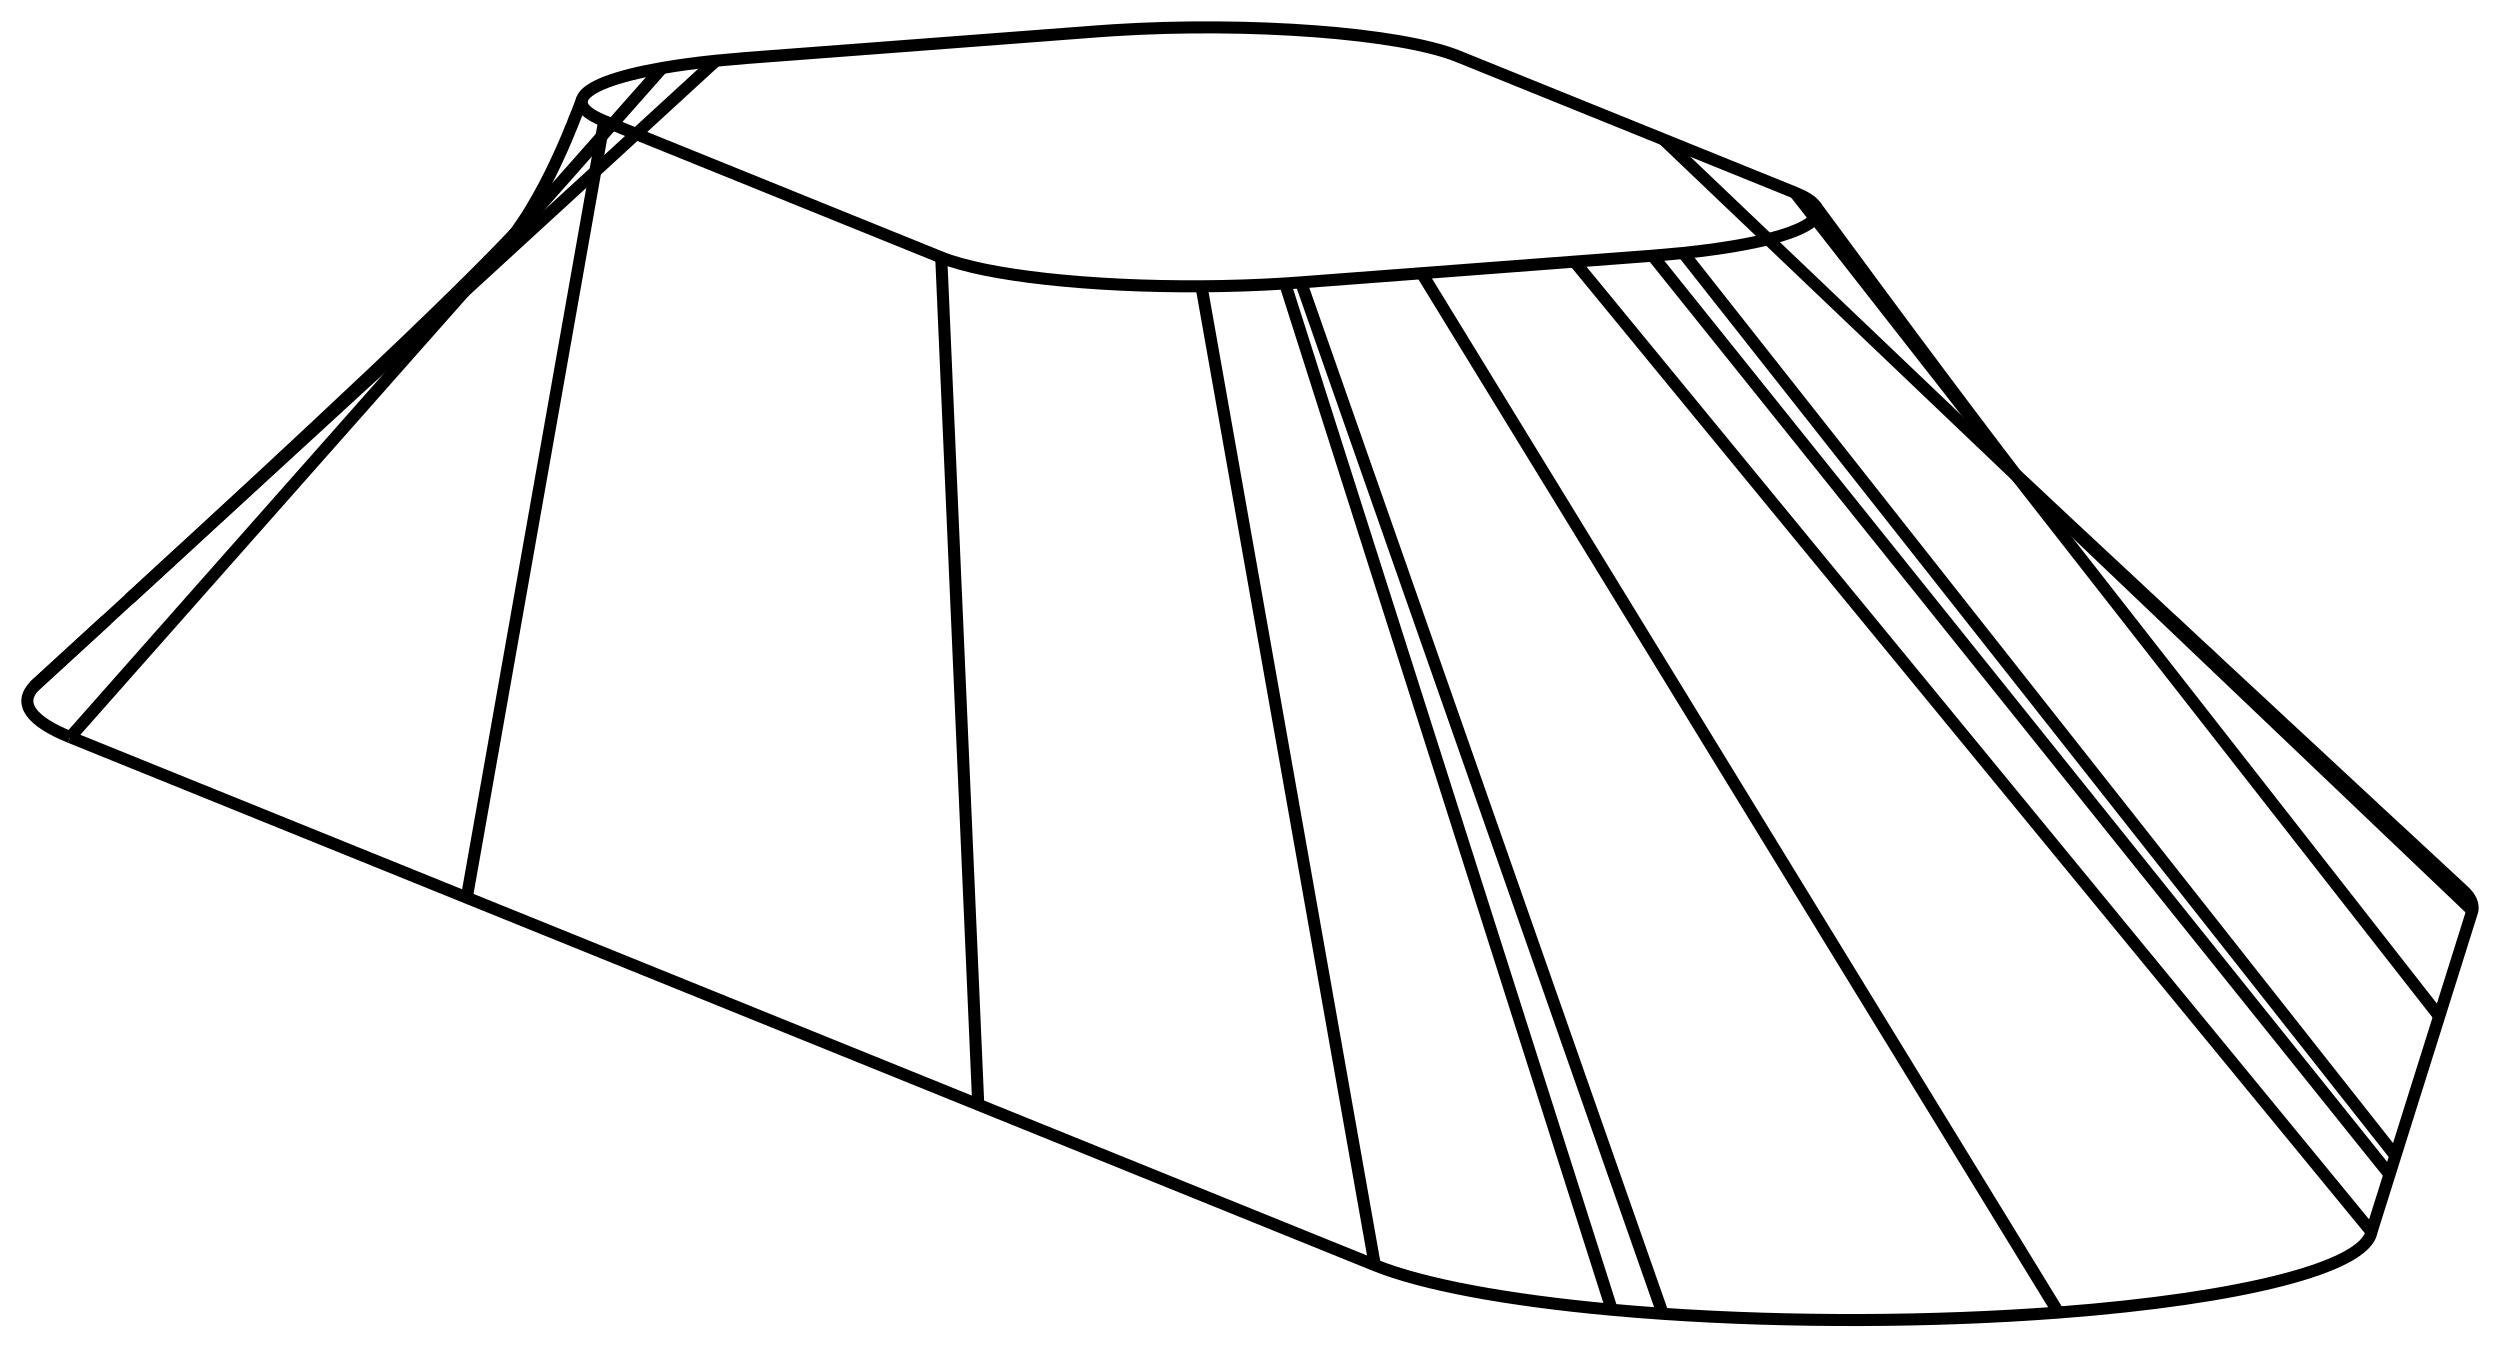
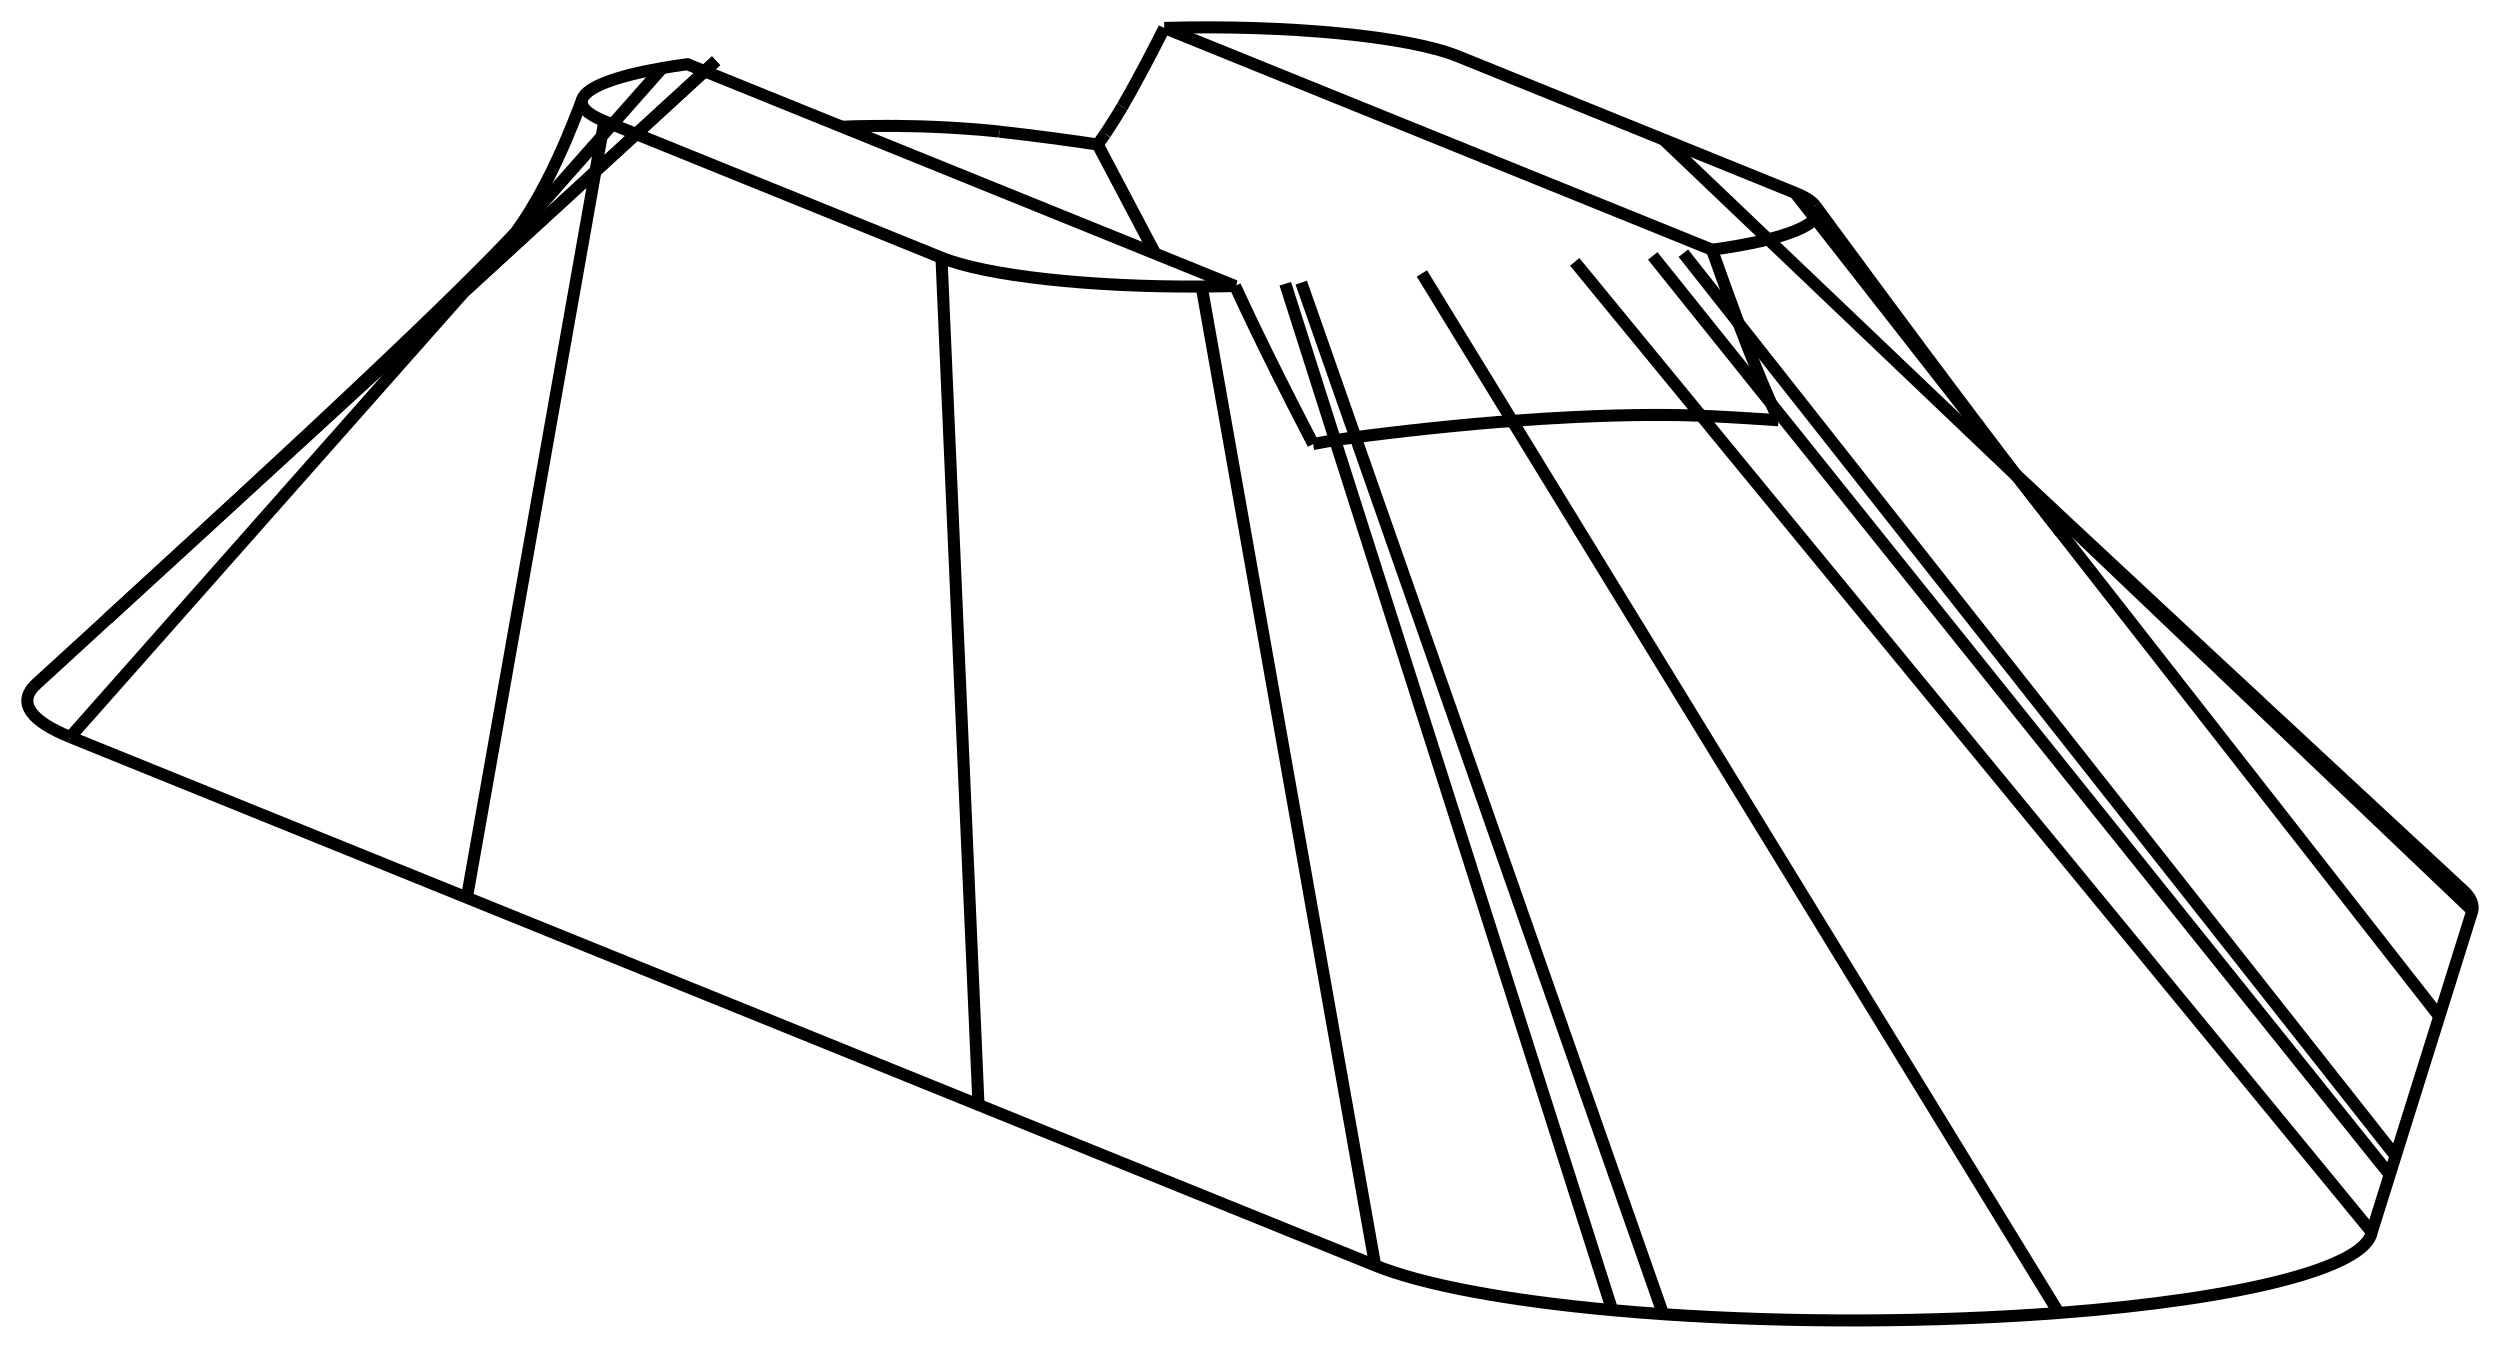
- <svg xmlns="http://www.w3.org/2000/svg" version="1.1" viewBox="-57.59 -19.457 91.372 49.246" fill="none" stroke="black" stroke-width="0.6%" vector-effect="non-scaling-stroke">
-   <path d="M -55.025 7.486 L -40.531 13.351 L -21.836 20.917 L -7.341 26.783 A 19 3.33 180 0 0 1.321 28.413 A 19 3.33 180 0 0 3.184 28.561 A 19 3.33 180 0 0 17.644 28.515 A 19 3.33 180 0 0 29.085 25.563 L 29.744 23.467 L 29.958 22.784 L 31.56 17.687 L 32.773 13.826 A 19 3.33 180 0 0 32.452 13.104 C 32.26 12.93 32.07 12.75 31.88 12.573 C 31.69 12.4 31.5 12.22 31.308 12.043 C 31.12 11.87 30.93 11.69 30.736 11.513 C 30.55 11.34 30.36 11.16 30.165 10.983 C 29.97 10.81 29.78 10.63 29.594 10.454 C 29.4 10.28 29.21 10.1 29.023 9.924 C 28.83 9.75 28.64 9.57 28.452 9.395 C 28.26 9.22 28.07 9.04 27.882 8.865 C 27.69 8.69 27.5 8.51 27.312 8.336 C 27.12 8.16 26.93 7.98 26.742 7.807 C 26.55 7.63 26.36 7.45 26.173 7.279 C 25.98 7.1 25.79 6.93 25.604 6.75 C 25.41 6.57 25.23 6.4 25.036 6.222 C 24.85 6.05 24.66 5.87 24.468 5.695 C 24.28 5.52 24.09 5.34 23.9 5.167 C 23.71 4.99 23.52 4.82 23.333 4.64 C 23.21 4.52 23.08 4.4 22.95 4.284 C 22.82 4.16 22.69 4.05 22.567 3.927 C 22.44 3.81 22.31 3.69 22.184 3.571 C 22.06 3.45 21.93 3.33 21.801 3.215 C 21.67 3.1 21.55 2.98 21.419 2.86 C 21.29 2.74 21.16 2.62 21.038 2.504 C 20.91 2.39 20.78 2.27 20.656 2.149 C 20.53 2.03 20.4 1.91 20.275 1.794 C 20.15 1.68 20.02 1.56 19.895 1.44 C 19.77 1.32 19.64 1.2 19.515 1.085 C 19.39 0.97 19.26 0.85 19.136 0.732 C 19.01 0.61 18.88 0.5 18.757 0.378 C 18.25 -0.09 17.75 -0.56 17.249 -1.03 C 16.86 -1.4 16.47 -1.76 16.084 -2.122" />
-   <path d="M -33.392 -16.971 A 10 1.752 180 0 0 -36.309 -15.843 A 10 1.752 180 0 0 -35.507 -15.033 L -23.189 -10.048 A 10 1.752 180 0 0 -13.679 -8.993 A 10 1.752 180 0 0 -10.623 -9.096 L -10.039 -9.137 L -5.629 -9.471 L -0.044 -9.895 L 2.809 -10.111 L 3.928 -10.211 A 10 1.752 180 0 0 8.753 -11.943 A 10 1.752 180 0 0 8.012 -12.416 L 3.206 -14.361 L 0.5 -15.456 L -4.307 -17.401 A 10 1.752 180 0 0 -16.873 -18.353 L -17.457 -18.313 L -20.309 -18.096 L -25.895 -17.672 L -30.304 -17.338 L -31.423 -17.238 A 10 1.752 180 0 0 -33.392 -16.971 Z" />
-   <path d="M -55.025 7.486 L -33.392 -16.971" />
-   <path d="M -7.341 26.783 L -13.679 -8.993" />
-   <path d="M 1.321 28.413 L -10.623 -9.096" />
-   <path d="M 3.184 28.561 L -10.039 -9.137" />
-   <path d="M 29.085 25.563 L -0.044 -9.895" />
-   <path d="M 29.744 23.467 L 2.809 -10.111" />
-   <path d="M 29.958 22.784 L 3.928 -10.211" />
-   <path d="M 31.56 17.687 L 8.012 -12.416 L 8.012 -12.416 C 17.69 -0.05 17.65 -0.1 17.606 -0.15 C 17.57 -0.2 17.53 -0.25 17.485 -0.306 C 17.44 -0.36 17.4 -0.41 17.362 -0.464 C 17.32 -0.52 17.28 -0.57 17.238 -0.623 C 17.2 -0.68 17.15 -0.73 17.113 -0.785 C 17.07 -0.84 17.03 -0.89 16.986 -0.949 C 16.94 -1 16.9 -1.06 16.858 -1.114 C 16.82 -1.17 16.77 -1.23 16.729 -1.281 C 16.69 -1.34 16.64 -1.39 16.599 -1.45 C 16.56 -1.51 16.51 -1.56 16.468 -1.621 C 16.42 -1.68 16.38 -1.74 16.335 -1.794 C 16.29 -1.85 16.25 -1.91 16.202 -1.968 C 16.16 -2.03 16.11 -2.08 16.067 -2.143 C 16.02 -2.2 15.98 -2.26 15.932 -2.32 C 15.89 -2.38 15.84 -2.44 15.796 -2.498 C 15.75 -2.56 15.7 -2.62 15.659 -2.678 C 15.61 -2.74 15.57 -2.8 15.521 -2.859 C 15.47 -2.92 15.43 -2.98 15.382 -3.042 C 15.34 -3.1 15.29 -3.16 15.243 -3.225 C 15.2 -3.29 15.15 -3.35 15.103 -3.41 C 15.06 -3.47 15.01 -3.53 14.962 -3.596 C 14.91 -3.66 14.87 -3.72 14.82 -3.783 C 14.77 -3.85 14.73 -3.91 14.678 -3.971 C 14.63 -4.03 14.58 -4.1 14.536 -4.16 C 14.49 -4.22 14.44 -4.29 14.392 -4.35 C 14.34 -4.41 14.3 -4.48 14.248 -4.541 C 14.2 -4.6 14.15 -4.67 14.104 -4.733 C 14.06 -4.8 14.01 -4.86 13.959 -4.925 C 13.77 -5.18 13.57 -5.44 13.375 -5.704 C 11.87 -7.71 10.32 -9.82 8.753 -11.943" />
-   <path d="M 32.773 13.826 L 3.206 -14.361" />
-   <path d="M -56.249 5.535 A 19 3.33 180 0 0 -56.345 5.63 A 19 3.33 180 0 0 -55.025 7.486" />
-   <path d="M -56.345 5.63 L -31.423 -17.238 L -31.423 -17.238" />
-   <path d="M -40.531 13.351 L -35.507 -15.033" />
-   <path d="M -21.836 20.917 L -23.189 -10.048" />
-   <path d="M 17.644 28.515 L -5.629 -9.471" />
-   <path d="M -36.309 -15.843 C -36.37 -15.68 -36.43 -15.51 -36.494 -15.356 C -36.56 -15.2 -36.62 -15.05 -36.676 -14.898 C -36.74 -14.75 -36.8 -14.61 -36.854 -14.468 C -36.91 -14.33 -36.97 -14.19 -37.028 -14.064 C -37.09 -13.93 -37.14 -13.81 -37.199 -13.687 C -37.25 -13.57 -37.31 -13.45 -37.365 -13.335 C -37.42 -13.22 -37.47 -13.11 -37.527 -13.006 C -37.58 -12.9 -37.63 -12.8 -37.684 -12.701 C -37.74 -12.6 -37.79 -12.51 -37.835 -12.418 C -37.89 -12.33 -37.93 -12.24 -37.982 -12.157 C -38.03 -12.07 -38.08 -11.99 -38.123 -11.915 C -38.17 -11.84 -38.21 -11.76 -38.258 -11.693 C -38.3 -11.62 -38.34 -11.55 -38.386 -11.49 C -38.43 -11.43 -38.47 -11.36 -38.509 -11.305 C -38.55 -11.25 -38.59 -11.19 -38.625 -11.136 C -38.66 -11.08 -38.7 -11.03 -38.734 -10.984 C -38.76 -10.95 -38.78 -10.93 -38.797 -10.899 C -38.82 -10.87 -38.84 -10.84 -38.857 -10.819 C -38.88 -10.79 -38.9 -10.77 -38.915 -10.745 C -38.93 -10.72 -38.95 -10.7 -38.97 -10.676 C -38.99 -10.65 -39 -10.63 -39.022 -10.612 C -39.04 -10.59 -39.05 -10.57 -39.071 -10.553 C -39.09 -10.53 -39.1 -10.52 -39.117 -10.499 C -39.13 -10.48 -39.15 -10.47 -39.16 -10.45" />
-   <path d="M -56.249 5.535 C -56.04 5.34 -55.82 5.15 -55.609 4.951 C -55.4 4.76 -55.18 4.56 -54.971 4.367 C -54.76 4.17 -54.55 3.98 -54.334 3.784 C -54.12 3.59 -53.91 3.4 -53.698 3.202" />
-   <path d="M -38.777 -10.925 C -38.81 -10.89 -38.84 -10.86 -38.866 -10.832 C -38.9 -10.8 -38.92 -10.77 -38.955 -10.739 C -38.98 -10.71 -39.01 -10.68 -39.044 -10.646 C -39.07 -10.61 -39.1 -10.58 -39.134 -10.552 C -39.16 -10.52 -39.19 -10.49 -39.224 -10.459 C -39.25 -10.43 -39.29 -10.4 -39.315 -10.365 C -39.35 -10.33 -39.38 -10.3 -39.407 -10.271 C -39.44 -10.24 -39.47 -10.21 -39.499 -10.177 C -39.53 -10.15 -39.56 -10.11 -39.591 -10.083 C -39.62 -10.05 -39.65 -10.02 -39.684 -9.989 C -39.72 -9.96 -39.75 -9.93 -39.778 -9.894 C -39.81 -9.86 -39.84 -9.83 -39.871 -9.8 C -39.9 -9.77 -39.93 -9.74 -39.965 -9.705 C -40 -9.67 -40.03 -9.64 -40.06 -9.61 C -40.09 -9.58 -40.12 -9.55 -40.155 -9.515 C -40.19 -9.48 -40.22 -9.45 -40.25 -9.42 C -40.32 -9.35 -40.4 -9.27 -40.471 -9.199 C -40.55 -9.13 -40.62 -9.05 -40.694 -8.979 C -40.77 -8.9 -40.84 -8.83 -40.919 -8.757 C -40.99 -8.68 -41.07 -8.61 -41.145 -8.536 C -41.22 -8.46 -41.3 -8.39 -41.372 -8.313 C -41.45 -8.24 -41.52 -8.17 -41.6 -8.091 C -41.68 -8.02 -41.75 -7.94 -41.83 -7.868 C -41.91 -7.79 -41.98 -7.72 -42.061 -7.645 C -42.14 -7.57 -42.22 -7.5 -42.293 -7.422 C -42.37 -7.35 -42.45 -7.27 -42.525 -7.198 C -42.6 -7.12 -42.68 -7.05 -42.759 -6.974 C -42.84 -6.9 -42.91 -6.82 -42.993 -6.75 C -43.31 -6.45 -43.62 -6.15 -43.938 -5.852 C -46.84 -3.11 -49.84 -0.34 -52.863 2.435" />
+ <svg xmlns="http://www.w3.org/2000/svg" version="1.1" viewBox="-57.596 -19.46 91.377 49.264" fill="none" stroke="black" stroke-width="0.6%" vector-effect="non-scaling-stroke">
+   <path d="M -55.031 7.479 L -40.532 13.35 L -21.831 20.924 L -7.332 26.795 A 19 3.333 180 0 0 1.332 28.427 A 19 3.333 180 0 0 3.194 28.575 A 19 3.333 180 0 0 17.655 28.529 A 19 3.333 180 0 0 29.093 25.574 L 29.75 23.475 L 29.964 22.792 L 31.562 17.689 L 32.772 13.824 A 19 3.333 180 0 0 32.45 13.1 C 32.26 12.92 32.07 12.75 31.878 12.57 C 31.69 12.39 31.5 12.22 31.306 12.04 C 31.12 11.86 30.93 11.69 30.735 11.51 C 30.54 11.33 30.35 11.16 30.163 10.98 C 29.97 10.8 29.78 10.63 29.592 10.451 C 29.4 10.27 29.21 10.1 29.022 9.921 C 28.83 9.74 28.64 9.57 28.451 9.392 C 28.26 9.22 28.07 9.04 27.881 8.863 C 27.69 8.69 27.5 8.51 27.311 8.334 C 27.12 8.16 26.93 7.98 26.741 7.805 C 26.55 7.63 26.36 7.45 26.172 7.276 C 25.98 7.1 25.79 6.92 25.603 6.748 C 25.41 6.57 25.22 6.4 25.035 6.22 C 24.85 6.04 24.66 5.87 24.467 5.692 C 24.28 5.52 24.09 5.34 23.899 5.165 C 23.71 4.99 23.52 4.81 23.332 4.638 C 23.2 4.52 23.08 4.4 22.949 4.282 C 22.82 4.16 22.69 4.04 22.566 3.925 C 22.44 3.81 22.31 3.69 22.183 3.569 C 22.06 3.45 21.93 3.33 21.801 3.213 C 21.67 3.09 21.55 2.98 21.418 2.858 C 21.29 2.74 21.16 2.62 21.037 2.502 C 20.91 2.38 20.78 2.27 20.655 2.147 C 20.53 2.03 20.4 1.91 20.275 1.792 C 20.15 1.67 20.02 1.56 19.894 1.438 C 19.77 1.32 19.64 1.2 19.514 1.084 C 19.39 0.97 19.26 0.85 19.135 0.73 C 19.01 0.61 18.88 0.49 18.756 0.377 C 18.25 -0.09 17.75 -0.56 17.249 -1.032 C 16.86 -1.4 16.47 -1.76 16.082 -2.123" />
+   <path d="M -33.393 -16.972 A 10 1.754 180 0 0 -36.31 -15.844 A 10 1.754 180 0 0 -35.507 -15.032 L -23.185 -10.042 A 10 1.754 180 0 0 -13.675 -8.986 A 10 1.754 180 0 0 -12.454 -9.007 L -32.474 -17.114 A 10 1.754 180 0 0 -33.393 -16.972 Z" />
+   <path d="M -55.031 7.479 L -33.393 -16.972" />
+   <path d="M -56.254 5.524 A 19 3.333 180 0 0 -56.352 5.621 L -31.425 -17.239 C -53.88 3.36 -54.1 3.55 -54.312 3.75 C -54.53 3.95 -54.74 4.14 -54.958 4.341 C -55.17 4.54 -55.39 4.73 -55.605 4.932 C -55.82 5.13 -56.04 5.33 -56.254 5.524 Z" />
+   <path d="M -56.352 5.621 A 19 3.333 180 0 0 -55.031 7.479" />
+   <path d="M -53.668 3.16 L -31.425 -17.239 C -52.68 2.26 -52.54 2.13 -52.4 1.996 C -52.26 1.87 -52.12 1.74 -51.977 1.609 C -51.84 1.48 -51.7 1.35 -51.555 1.221 C -51.41 1.09 -51.27 0.96 -51.133 0.833 C -50.99 0.7 -50.85 0.57 -50.712 0.445 C -50.57 0.32 -50.43 0.19 -50.291 0.058 C -50.15 -0.07 -50.01 -0.2 -49.871 -0.33 C -49.73 -0.46 -49.59 -0.59 -49.451 -0.717 C -49.31 -0.85 -49.17 -0.98 -49.032 -1.104 C -48.89 -1.23 -48.75 -1.36 -48.614 -1.491 C -48.47 -1.62 -48.34 -1.75 -48.196 -1.878 C -48.06 -2.01 -47.92 -2.14 -47.779 -2.265 C -47.64 -2.39 -47.5 -2.52 -47.363 -2.651 C -47.22 -2.78 -47.09 -2.91 -46.947 -3.038 C -46.81 -3.17 -46.67 -3.3 -46.533 -3.424 C -46.39 -3.55 -46.26 -3.68 -46.119 -3.81 C -46.02 -3.9 -45.93 -3.99 -45.835 -4.076 C -45.74 -4.16 -45.65 -4.25 -45.551 -4.341 C -45.46 -4.43 -45.36 -4.52 -45.268 -4.607 C -45.17 -4.7 -45.08 -4.78 -44.985 -4.872 C -44.89 -4.96 -44.8 -5.05 -44.703 -5.137 C -44.61 -5.23 -44.52 -5.31 -44.422 -5.402 C -44.33 -5.49 -44.23 -5.58 -44.142 -5.667 C -44.05 -5.76 -43.95 -5.84 -43.862 -5.932 C -43.77 -6.02 -43.68 -6.11 -43.583 -6.196 C -43.49 -6.28 -43.4 -6.37 -43.305 -6.461 C -43.21 -6.55 -43.12 -6.64 -43.028 -6.725 C -42.94 -6.81 -42.84 -6.9 -42.752 -6.988 C -42.39 -7.34 -42.02 -7.69 -41.661 -8.039 C -40.65 -9.02 -39.67 -9.99 -38.776 -10.932" />
+   <path d="M -7.332 26.795 L -13.675 -8.986" />
+   <path d="M -9.597 -3.231 C -9.67 -3.37 -9.75 -3.52 -9.819 -3.659 C -9.89 -3.8 -9.97 -3.95 -10.041 -4.089 C -10.11 -4.23 -10.19 -4.38 -10.262 -4.52 C -10.34 -4.66 -10.41 -4.81 -10.482 -4.953 C -10.57 -5.12 -10.65 -5.28 -10.732 -5.447 C -10.82 -5.61 -10.9 -5.78 -10.982 -5.945 C -11.06 -6.11 -11.15 -6.28 -11.23 -6.446 C -11.31 -6.61 -11.4 -6.78 -11.477 -6.95 C -11.56 -7.12 -11.64 -7.29 -11.724 -7.458 C -11.81 -7.63 -11.89 -7.8 -11.969 -7.97 C -12.05 -8.14 -12.13 -8.31 -12.212 -8.486 C -12.29 -8.66 -12.37 -8.83 -12.454 -9.007" />
+   <path d="M -8.797 -3.371 C -8.86 -3.36 -8.93 -3.35 -8.997 -3.338 C -9.06 -3.33 -9.13 -3.32 -9.197 -3.304 C -9.26 -3.29 -9.33 -3.28 -9.397 -3.268 C -9.46 -3.26 -9.53 -3.24 -9.597 -3.231" />
+   <path d="M 1.332 28.427 L -10.618 -9.089" />
+   <path d="M -8.052 -3.479 C -8.18 -3.46 -8.3 -3.44 -8.425 -3.426 C -8.55 -3.41 -8.67 -3.39 -8.797 -3.371" />
+   <path d="M 3.194 28.575 L -10.034 -9.13" />
+   <path d="M -2.322 -4.074 C -2.44 -4.06 -2.56 -4.06 -2.679 -4.046 C -2.8 -4.04 -2.92 -4.03 -3.037 -4.017 C -3.16 -4.01 -3.28 -4 -3.396 -3.986 C -3.52 -3.98 -3.64 -3.97 -3.755 -3.955 C -3.88 -3.94 -3.99 -3.93 -4.115 -3.922 C -4.23 -3.91 -4.35 -3.9 -4.475 -3.888 C -4.6 -3.88 -4.72 -3.86 -4.836 -3.852 C -4.96 -3.84 -5.08 -3.83 -5.197 -3.815 C -5.32 -3.8 -5.44 -3.79 -5.556 -3.778 C -5.68 -3.76 -5.79 -3.75 -5.915 -3.738 C -6.03 -3.73 -6.15 -3.71 -6.274 -3.698 C -6.39 -3.68 -6.51 -3.67 -6.633 -3.656 C -6.75 -3.64 -6.87 -3.63 -6.988 -3.614 C -7.11 -3.6 -7.22 -3.58 -7.343 -3.57 C -7.46 -3.56 -7.58 -3.54 -7.697 -3.525 C -7.82 -3.51 -7.93 -3.49 -8.052 -3.479" />
+   <path d="M 4.582 -4.263 C 4.52 -4.27 4.46 -4.27 4.4 -4.27 C 4.34 -4.27 4.28 -4.27 4.217 -4.276 C 4.16 -4.28 4.09 -4.28 4.031 -4.281 C 3.97 -4.28 3.91 -4.28 3.844 -4.285 C 3.78 -4.29 3.72 -4.29 3.654 -4.288 C 3.59 -4.29 3.53 -4.29 3.463 -4.29 C 3.4 -4.29 3.34 -4.29 3.271 -4.292 C 3.21 -4.29 3.14 -4.29 3.077 -4.293 C 3.01 -4.29 2.94 -4.29 2.877 -4.293 C 2.81 -4.29 2.74 -4.29 2.675 -4.292 C 2.61 -4.29 2.54 -4.29 2.472 -4.291 C 2.4 -4.29 2.34 -4.29 2.268 -4.288 C 2.2 -4.29 2.13 -4.29 2.062 -4.285 C 1.99 -4.28 1.92 -4.28 1.855 -4.281 C 1.79 -4.28 1.72 -4.28 1.646 -4.277 C 1.58 -4.28 1.51 -4.27 1.437 -4.272 C 1.37 -4.27 1.29 -4.27 1.222 -4.265 C 1.15 -4.26 1.08 -4.26 1.007 -4.259 C 0.93 -4.26 0.86 -4.25 0.79 -4.251 C 0.72 -4.25 0.65 -4.25 0.572 -4.243 C 0.5 -4.24 0.43 -4.24 0.353 -4.234 C 0.28 -4.23 0.21 -4.23 0.134 -4.224 C 0.06 -4.22 -0.01 -4.22 -0.087 -4.214 C -0.16 -4.21 -0.23 -4.21 -0.309 -4.202 C -0.39 -4.2 -0.47 -4.19 -0.557 -4.189 C -0.64 -4.18 -0.72 -4.18 -0.806 -4.175 C -0.89 -4.17 -0.97 -4.17 -1.057 -4.16 C -1.14 -4.16 -1.22 -4.15 -1.308 -4.145 C -1.48 -4.13 -1.64 -4.12 -1.813 -4.111 C -1.98 -4.1 -2.15 -4.09 -2.322 -4.074" />
+   <path d="M 29.093 25.574 L -0.04 -9.889" />
+   <path d="M 7.414 -4.097 C 7.3 -4.11 7.18 -4.11 7.057 -4.123 C 6.94 -4.13 6.82 -4.14 6.7 -4.147 C 6.58 -4.15 6.46 -4.16 6.344 -4.17 C 6.23 -4.18 6.11 -4.18 5.988 -4.191 C 5.87 -4.2 5.75 -4.2 5.636 -4.211 C 5.52 -4.22 5.4 -4.22 5.284 -4.229 C 5.17 -4.24 5.05 -4.24 4.933 -4.247 C 4.82 -4.25 4.7 -4.26 4.582 -4.263" />
+   <path d="M 7.143 -4.707 C 7.19 -4.61 7.23 -4.5 7.278 -4.403 C 7.32 -4.3 7.37 -4.2 7.414 -4.097" />
+   <path d="M 29.75 23.475 L 2.812 -10.106" />
+   <path d="M 5.954 -7.642 C 6 -7.52 6.04 -7.4 6.09 -7.283 C 6.14 -7.16 6.18 -7.04 6.229 -6.923 C 6.28 -6.8 6.32 -6.68 6.37 -6.563 C 6.42 -6.44 6.47 -6.32 6.515 -6.202 C 6.57 -6.08 6.62 -5.95 6.668 -5.829 C 6.72 -5.7 6.77 -5.58 6.823 -5.455 C 6.88 -5.33 6.93 -5.21 6.982 -5.081 C 7.04 -4.96 7.09 -4.83 7.143 -4.707" />
+   <path d="M 29.964 22.792 L 3.931 -10.206" />
+   <path d="M 4.98 -10.332 C 5.03 -10.18 5.08 -10.04 5.137 -9.889 C 5.19 -9.74 5.24 -9.59 5.295 -9.446 C 5.35 -9.3 5.4 -9.15 5.454 -9.004 C 5.51 -8.86 5.56 -8.71 5.614 -8.562 C 5.67 -8.41 5.73 -8.26 5.784 -8.102 C 5.84 -7.95 5.9 -7.79 5.954 -7.642" />
+   <path d="M 4.98 -10.332 A 10 1.754 180 0 0 8.755 -11.94 C 8.84 -11.83 8.92 -11.72 8.995 -11.614 C 9.07 -11.51 9.15 -11.4 9.234 -11.289 C 9.31 -11.18 9.39 -11.07 9.473 -10.964 C 9.55 -10.86 9.63 -10.75 9.712 -10.64 C 9.79 -10.53 9.87 -10.42 9.95 -10.317 C 10.03 -10.21 10.11 -10.1 10.188 -9.994 C 10.27 -9.89 10.35 -9.78 10.426 -9.672 C 10.51 -9.56 10.58 -9.46 10.663 -9.351 C 10.74 -9.24 10.82 -9.14 10.9 -9.03 C 10.98 -8.92 11.06 -8.82 11.137 -8.71 C 11.22 -8.6 11.29 -8.5 11.373 -8.392 C 11.45 -8.29 11.53 -8.18 11.609 -8.074 C 11.69 -7.97 11.77 -7.86 11.844 -7.757 C 11.92 -7.65 12 -7.55 12.079 -7.441 C 12.16 -7.34 12.24 -7.23 12.313 -7.126 C 12.39 -7.02 12.47 -6.92 12.547 -6.813 C 12.62 -6.71 12.7 -6.6 12.779 -6.501 C 12.86 -6.4 12.93 -6.29 13.011 -6.191 C 13.09 -6.09 13.17 -5.98 13.242 -5.881 C 13.32 -5.78 13.4 -5.68 13.472 -5.574 C 13.55 -5.47 13.63 -5.37 13.702 -5.268 C 13.78 -5.17 13.85 -5.07 13.93 -4.965 C 14.01 -4.86 14.08 -4.76 14.157 -4.663 C 14.23 -4.56 14.31 -4.46 14.382 -4.363 C 14.46 -4.26 14.53 -4.16 14.607 -4.066 C 14.68 -3.97 14.76 -3.87 14.829 -3.771 C 14.9 -3.67 14.98 -3.58 15.051 -3.479 C 15.12 -3.38 15.2 -3.29 15.27 -3.189 C 15.56 -2.8 15.85 -2.43 16.13 -2.061 C 16.69 -1.33 17.23 -0.63 17.727 0.004" />
+   <path d="M 8.755 -11.94 A 10 1.754 180 0 0 8.013 -12.413 L 3.206 -14.36 L 0.499 -15.456 L -4.309 -17.403 A 10 1.754 180 0 0 -15.039 -18.439" />
+   <path d="M 31.562 17.689 L 8.013 -12.413 L 8.013 -12.413" />
+   <path d="M 32.772 13.824 L 3.206 -14.36" />
+   <path d="M -16.574 -15.564 C -16.51 -15.68 -16.44 -15.81 -16.369 -15.927 C -16.31 -16.03 -16.25 -16.13 -16.198 -16.234 C -16.14 -16.34 -16.08 -16.44 -16.029 -16.543 C -15.97 -16.65 -15.92 -16.75 -15.86 -16.855 C -15.8 -16.96 -15.75 -17.06 -15.693 -17.168 C -15.64 -17.27 -15.58 -17.38 -15.528 -17.483 C -15.47 -17.59 -15.42 -17.69 -15.364 -17.8 C -15.31 -17.91 -15.25 -18.01 -15.201 -18.119 C -15.15 -18.23 -15.09 -18.33 -15.039 -18.439" />
+   <path d="M -17.202 -14.567 C -17.15 -14.65 -17.09 -14.73 -17.041 -14.813 C -16.99 -14.9 -16.93 -14.98 -16.882 -15.061 C -16.83 -15.14 -16.78 -15.23 -16.727 -15.312 C -16.68 -15.4 -16.62 -15.48 -16.574 -15.564" />
+   <path d="M -17.474 -14.176 C -17.43 -14.24 -17.38 -14.31 -17.337 -14.371 C -17.29 -14.44 -17.25 -14.5 -17.202 -14.567" />
+   <path d="M -21.062 -14.648 C -20.92 -14.63 -20.77 -14.61 -20.622 -14.597 C -20.48 -14.58 -20.33 -14.56 -20.181 -14.544 C -20.03 -14.53 -19.88 -14.51 -19.736 -14.488 C -19.59 -14.47 -19.44 -14.45 -19.289 -14.431 C -19.14 -14.41 -18.99 -14.39 -18.84 -14.371 C -18.69 -14.35 -18.54 -14.33 -18.388 -14.309 C -18.24 -14.29 -18.08 -14.27 -17.932 -14.244 C -17.78 -14.22 -17.63 -14.2 -17.474 -14.176" />
+   <path d="M -26.829 -14.828 C -26.74 -14.83 -26.65 -14.83 -26.563 -14.837 C -26.41 -14.84 -26.25 -14.85 -26.097 -14.849 C -25.94 -14.85 -25.79 -14.85 -25.629 -14.856 C -25.47 -14.86 -25.32 -14.86 -25.161 -14.858 C -25.08 -14.86 -25 -14.86 -24.926 -14.857 C -24.85 -14.86 -24.77 -14.86 -24.691 -14.855 C -24.61 -14.85 -24.54 -14.85 -24.46 -14.852 C -24.38 -14.85 -24.31 -14.85 -24.228 -14.847 C -24.15 -14.85 -24.07 -14.84 -23.997 -14.841 C -23.92 -14.84 -23.84 -14.84 -23.765 -14.834 C -23.69 -14.83 -23.61 -14.83 -23.534 -14.826 C -23.46 -14.82 -23.38 -14.82 -23.302 -14.816 C -23.23 -14.81 -23.15 -14.81 -23.071 -14.805 C -22.99 -14.8 -22.92 -14.8 -22.84 -14.793 C -22.77 -14.79 -22.69 -14.78 -22.616 -14.779 C -22.54 -14.77 -22.47 -14.77 -22.393 -14.765 C -22.32 -14.76 -22.24 -14.75 -22.17 -14.749 C -22.1 -14.74 -22.02 -14.74 -21.947 -14.731 C -21.87 -14.73 -21.8 -14.72 -21.725 -14.713 C -21.65 -14.71 -21.58 -14.7 -21.503 -14.693 C -21.43 -14.69 -21.36 -14.68 -21.282 -14.671 C -21.21 -14.66 -21.13 -14.66 -21.062 -14.648" />
+   <path d="M -15.369 -10.187 L -17.474 -14.176" />
+   <path d="M 4.98 -10.332 L -15.039 -18.439" />
+   <path d="M -40.532 13.35 L -35.507 -15.032" />
+   <path d="M -21.831 20.924 L -23.185 -10.042" />
+   <path d="M 17.655 28.529 L -5.625 -9.465" />
+   <path d="M -36.31 -15.844 C -36.37 -15.68 -36.43 -15.51 -36.495 -15.357 C -36.56 -15.2 -36.62 -15.05 -36.676 -14.899 C -36.74 -14.75 -36.8 -14.61 -36.854 -14.469 C -36.91 -14.33 -36.97 -14.2 -37.029 -14.066 C -37.09 -13.94 -37.14 -13.81 -37.199 -13.689 C -37.26 -13.57 -37.31 -13.45 -37.365 -13.337 C -37.42 -13.22 -37.47 -13.11 -37.527 -13.01 C -37.58 -12.9 -37.63 -12.8 -37.684 -12.705 C -37.74 -12.61 -37.79 -12.51 -37.835 -12.422 C -37.89 -12.33 -37.93 -12.24 -37.982 -12.161 C -38.03 -12.08 -38.08 -12 -38.122 -11.92 C -38.17 -11.84 -38.21 -11.77 -38.257 -11.698 C -38.3 -11.63 -38.34 -11.56 -38.386 -11.495 C -38.43 -11.43 -38.47 -11.37 -38.508 -11.31 C -38.55 -11.25 -38.59 -11.2 -38.624 -11.142 C -38.66 -11.09 -38.7 -11.04 -38.733 -10.99 C -38.75 -10.96 -38.78 -10.93 -38.796 -10.905 C -38.82 -10.88 -38.84 -10.85 -38.856 -10.826 C -38.88 -10.8 -38.89 -10.78 -38.914 -10.752 C -38.93 -10.73 -38.95 -10.7 -38.968 -10.683 C -38.99 -10.66 -39 -10.64 -39.02 -10.619 C -39.04 -10.6 -39.05 -10.58 -39.069 -10.561 C -39.08 -10.54 -39.1 -10.52 -39.115 -10.507 C -39.13 -10.49 -39.14 -10.47 -39.158 -10.457" />
</svg>
